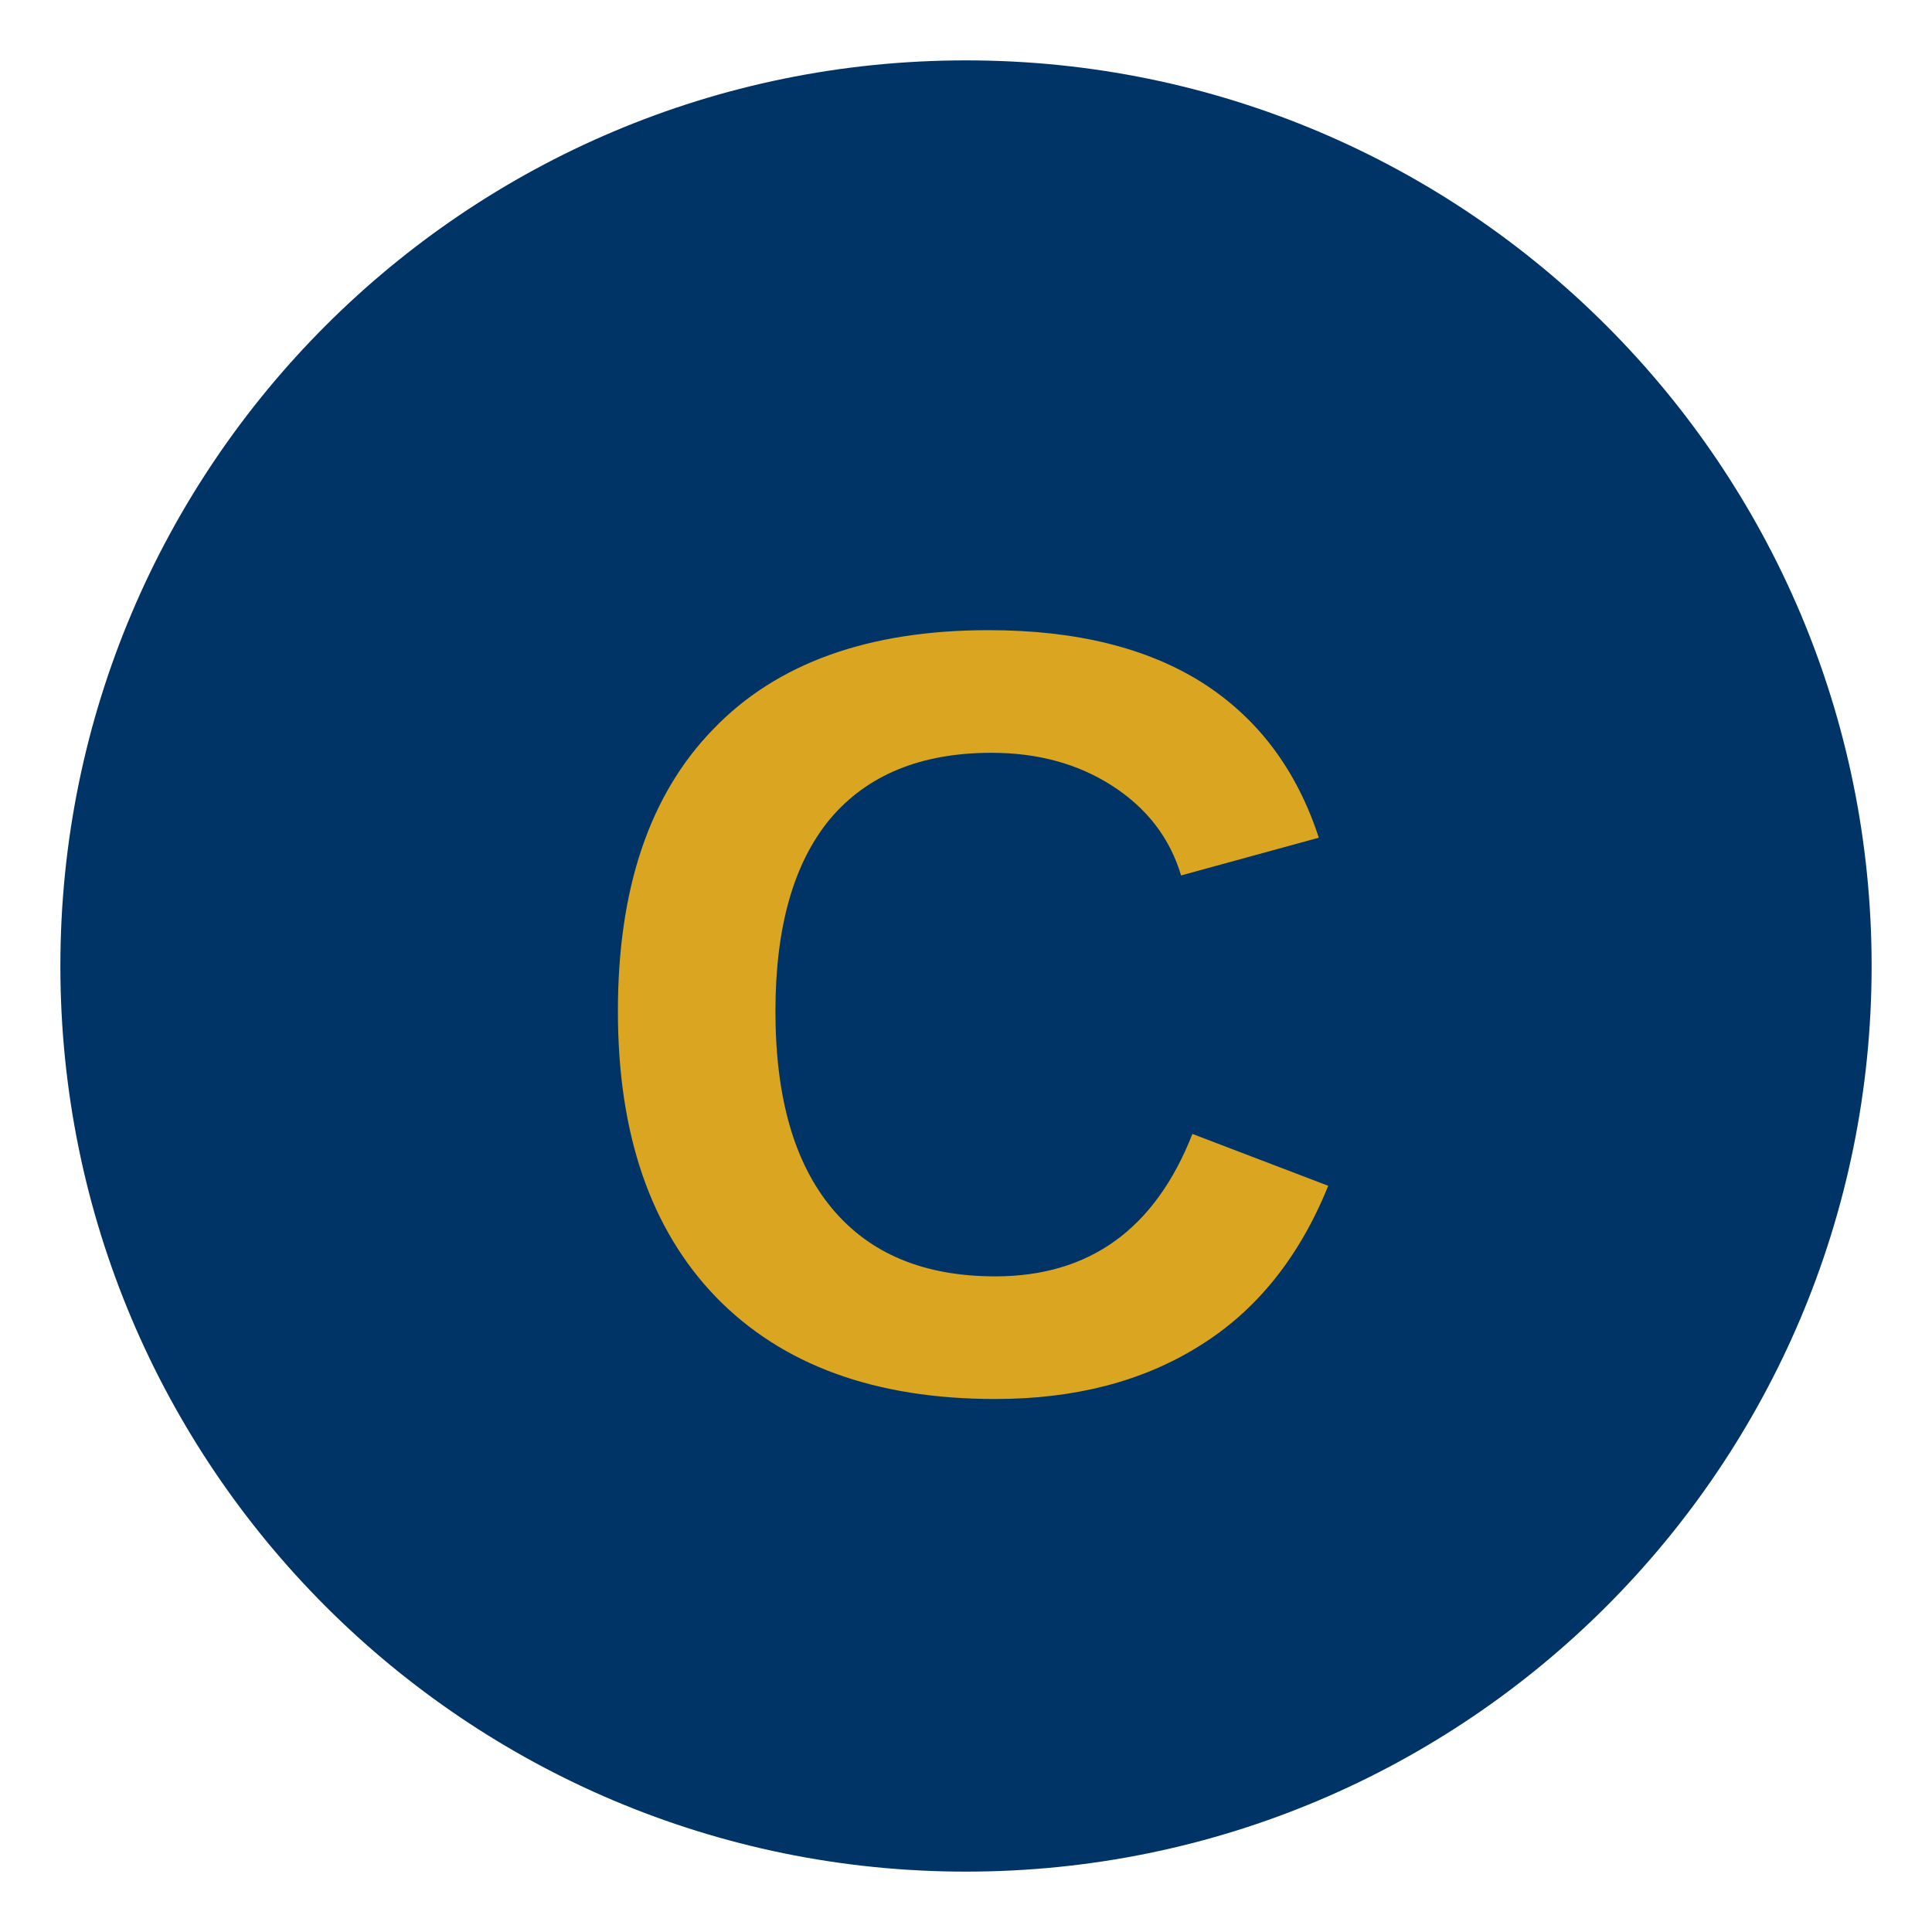
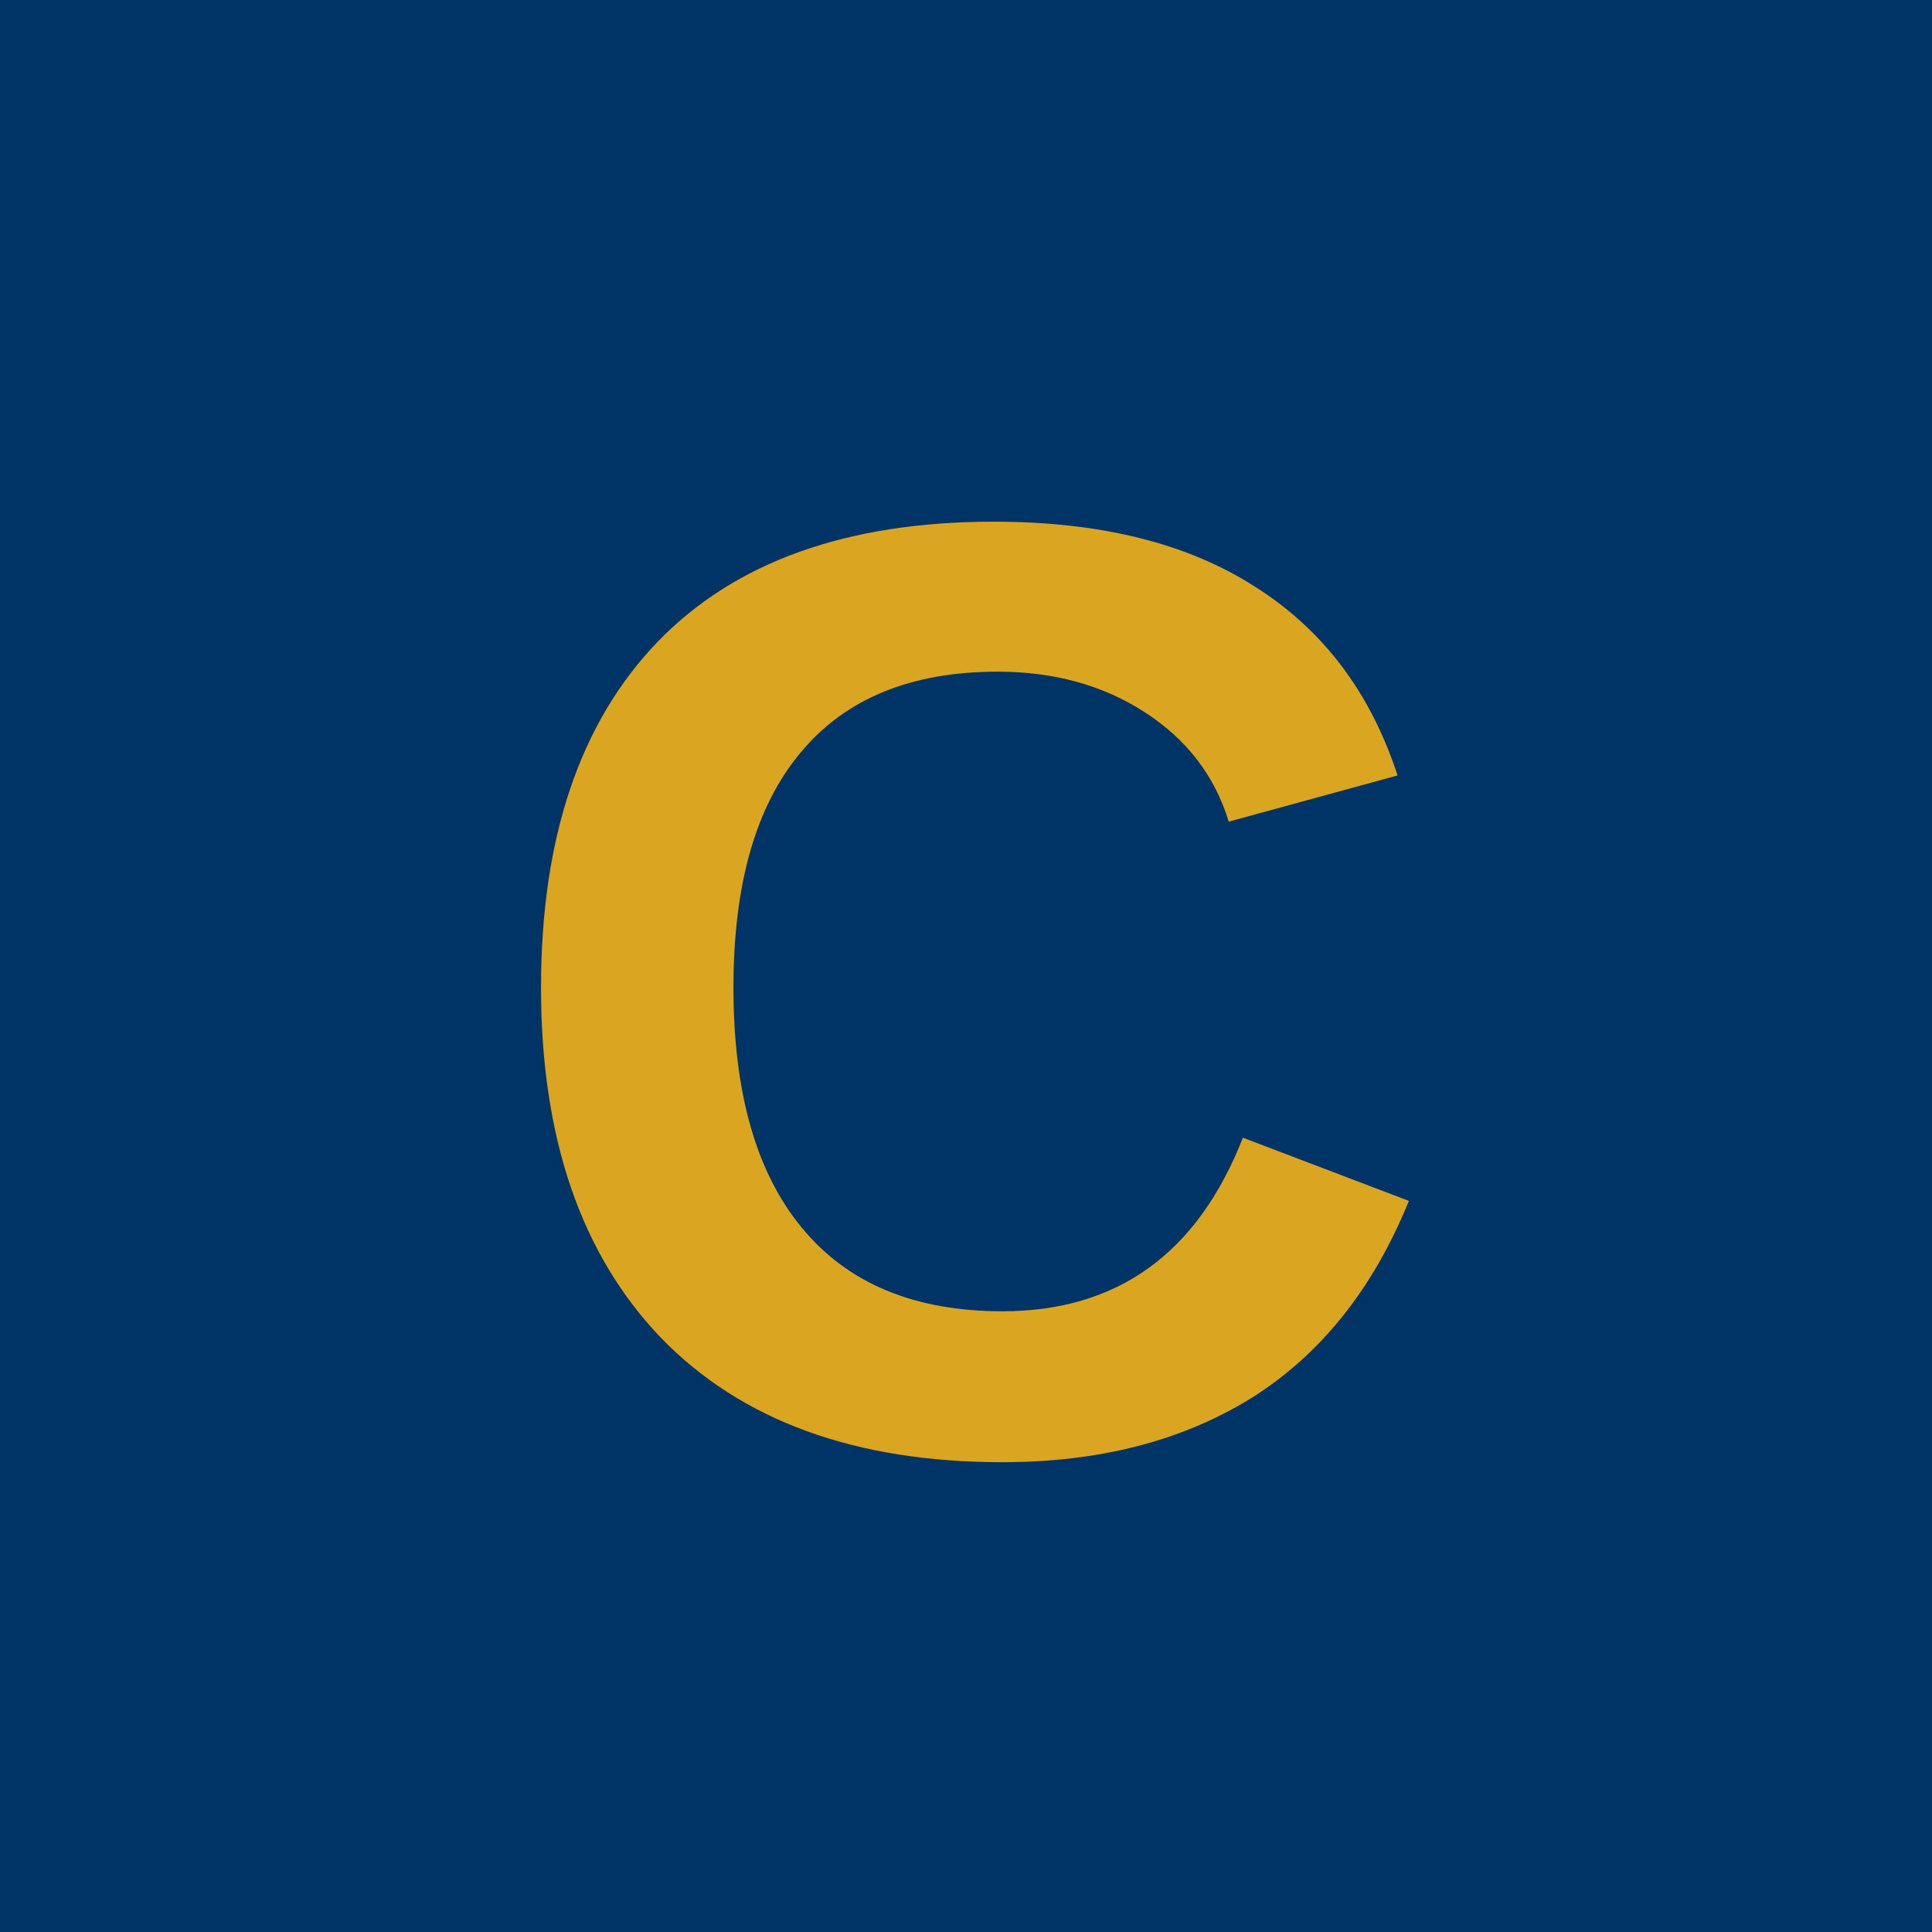
<svg xmlns="http://www.w3.org/2000/svg" width="32" height="32" viewBox="0 0 32 32">
-   <circle cx="16" cy="16" r="15" fill="#003366" />
-   <text x="16" y="23" font-family="Arial" font-size="18" font-weight="bold" fill="#DAA520" text-anchor="middle">C</text>
+   <rect width="32" height="32" fill="#003366" />
+   <text x="16" y="24" font-family="Arial, sans-serif" font-size="22" font-weight="bold" fill="#DAA520" text-anchor="middle">C</text>
</svg>
